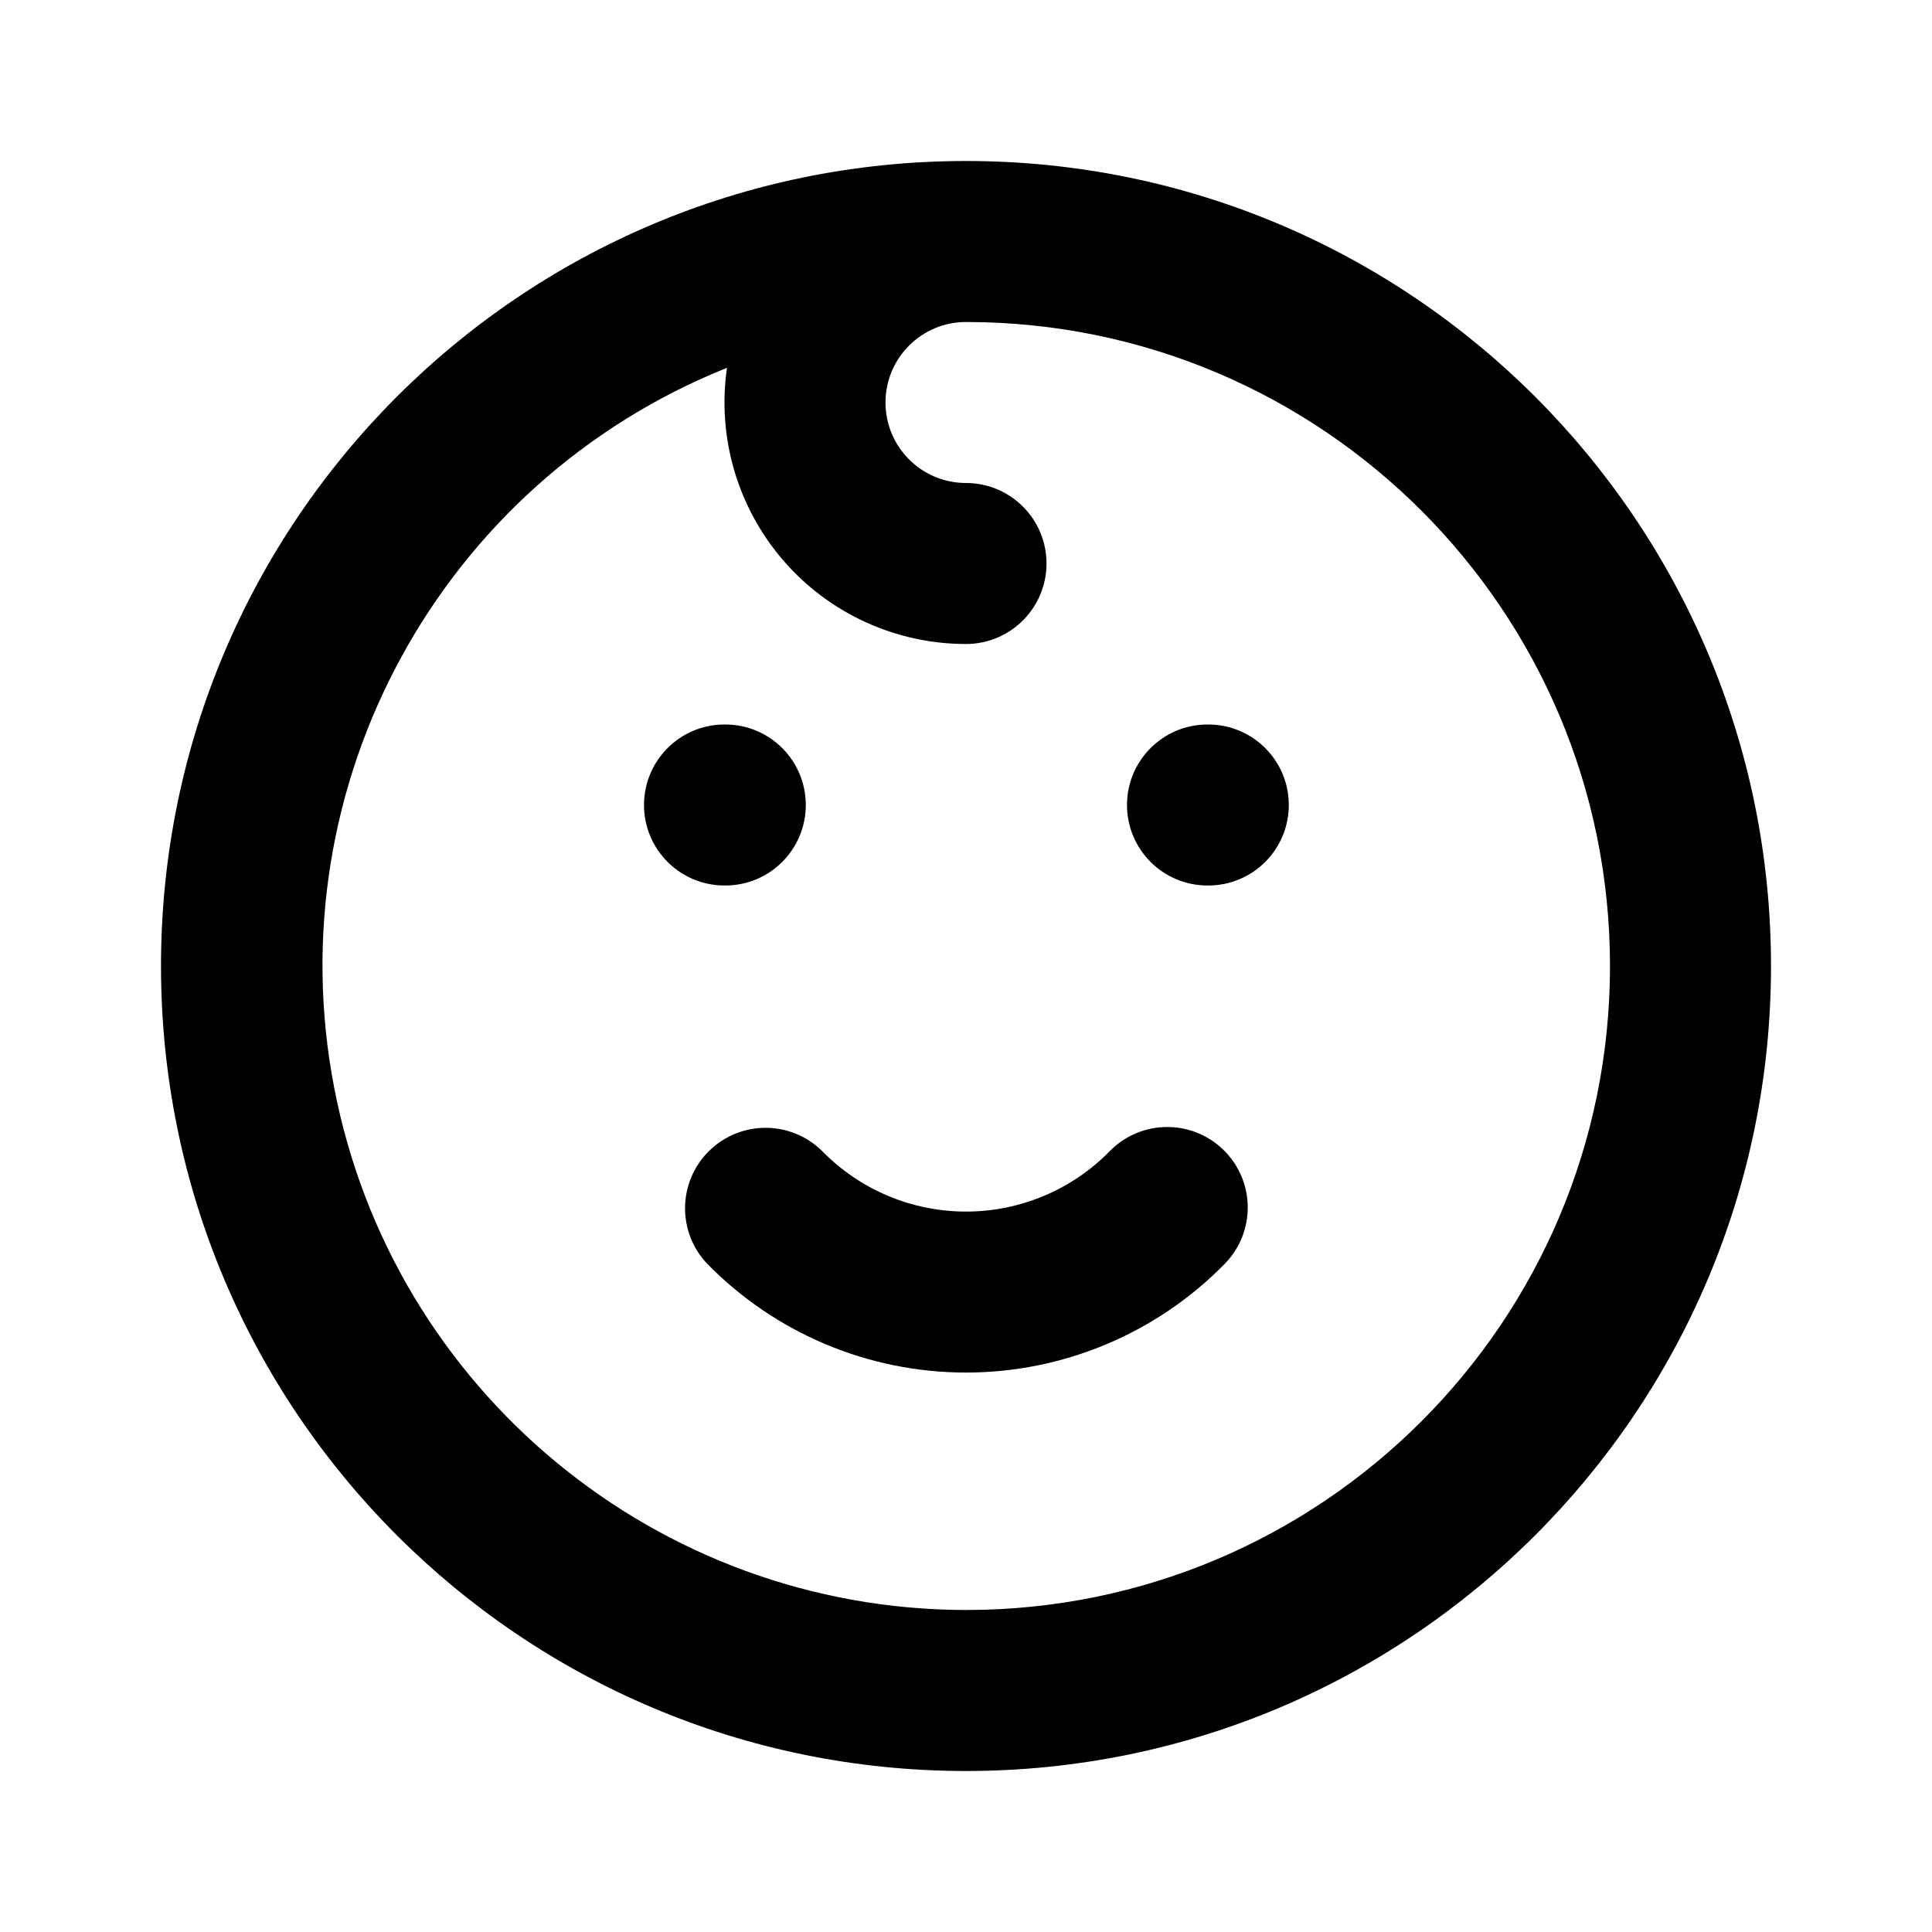
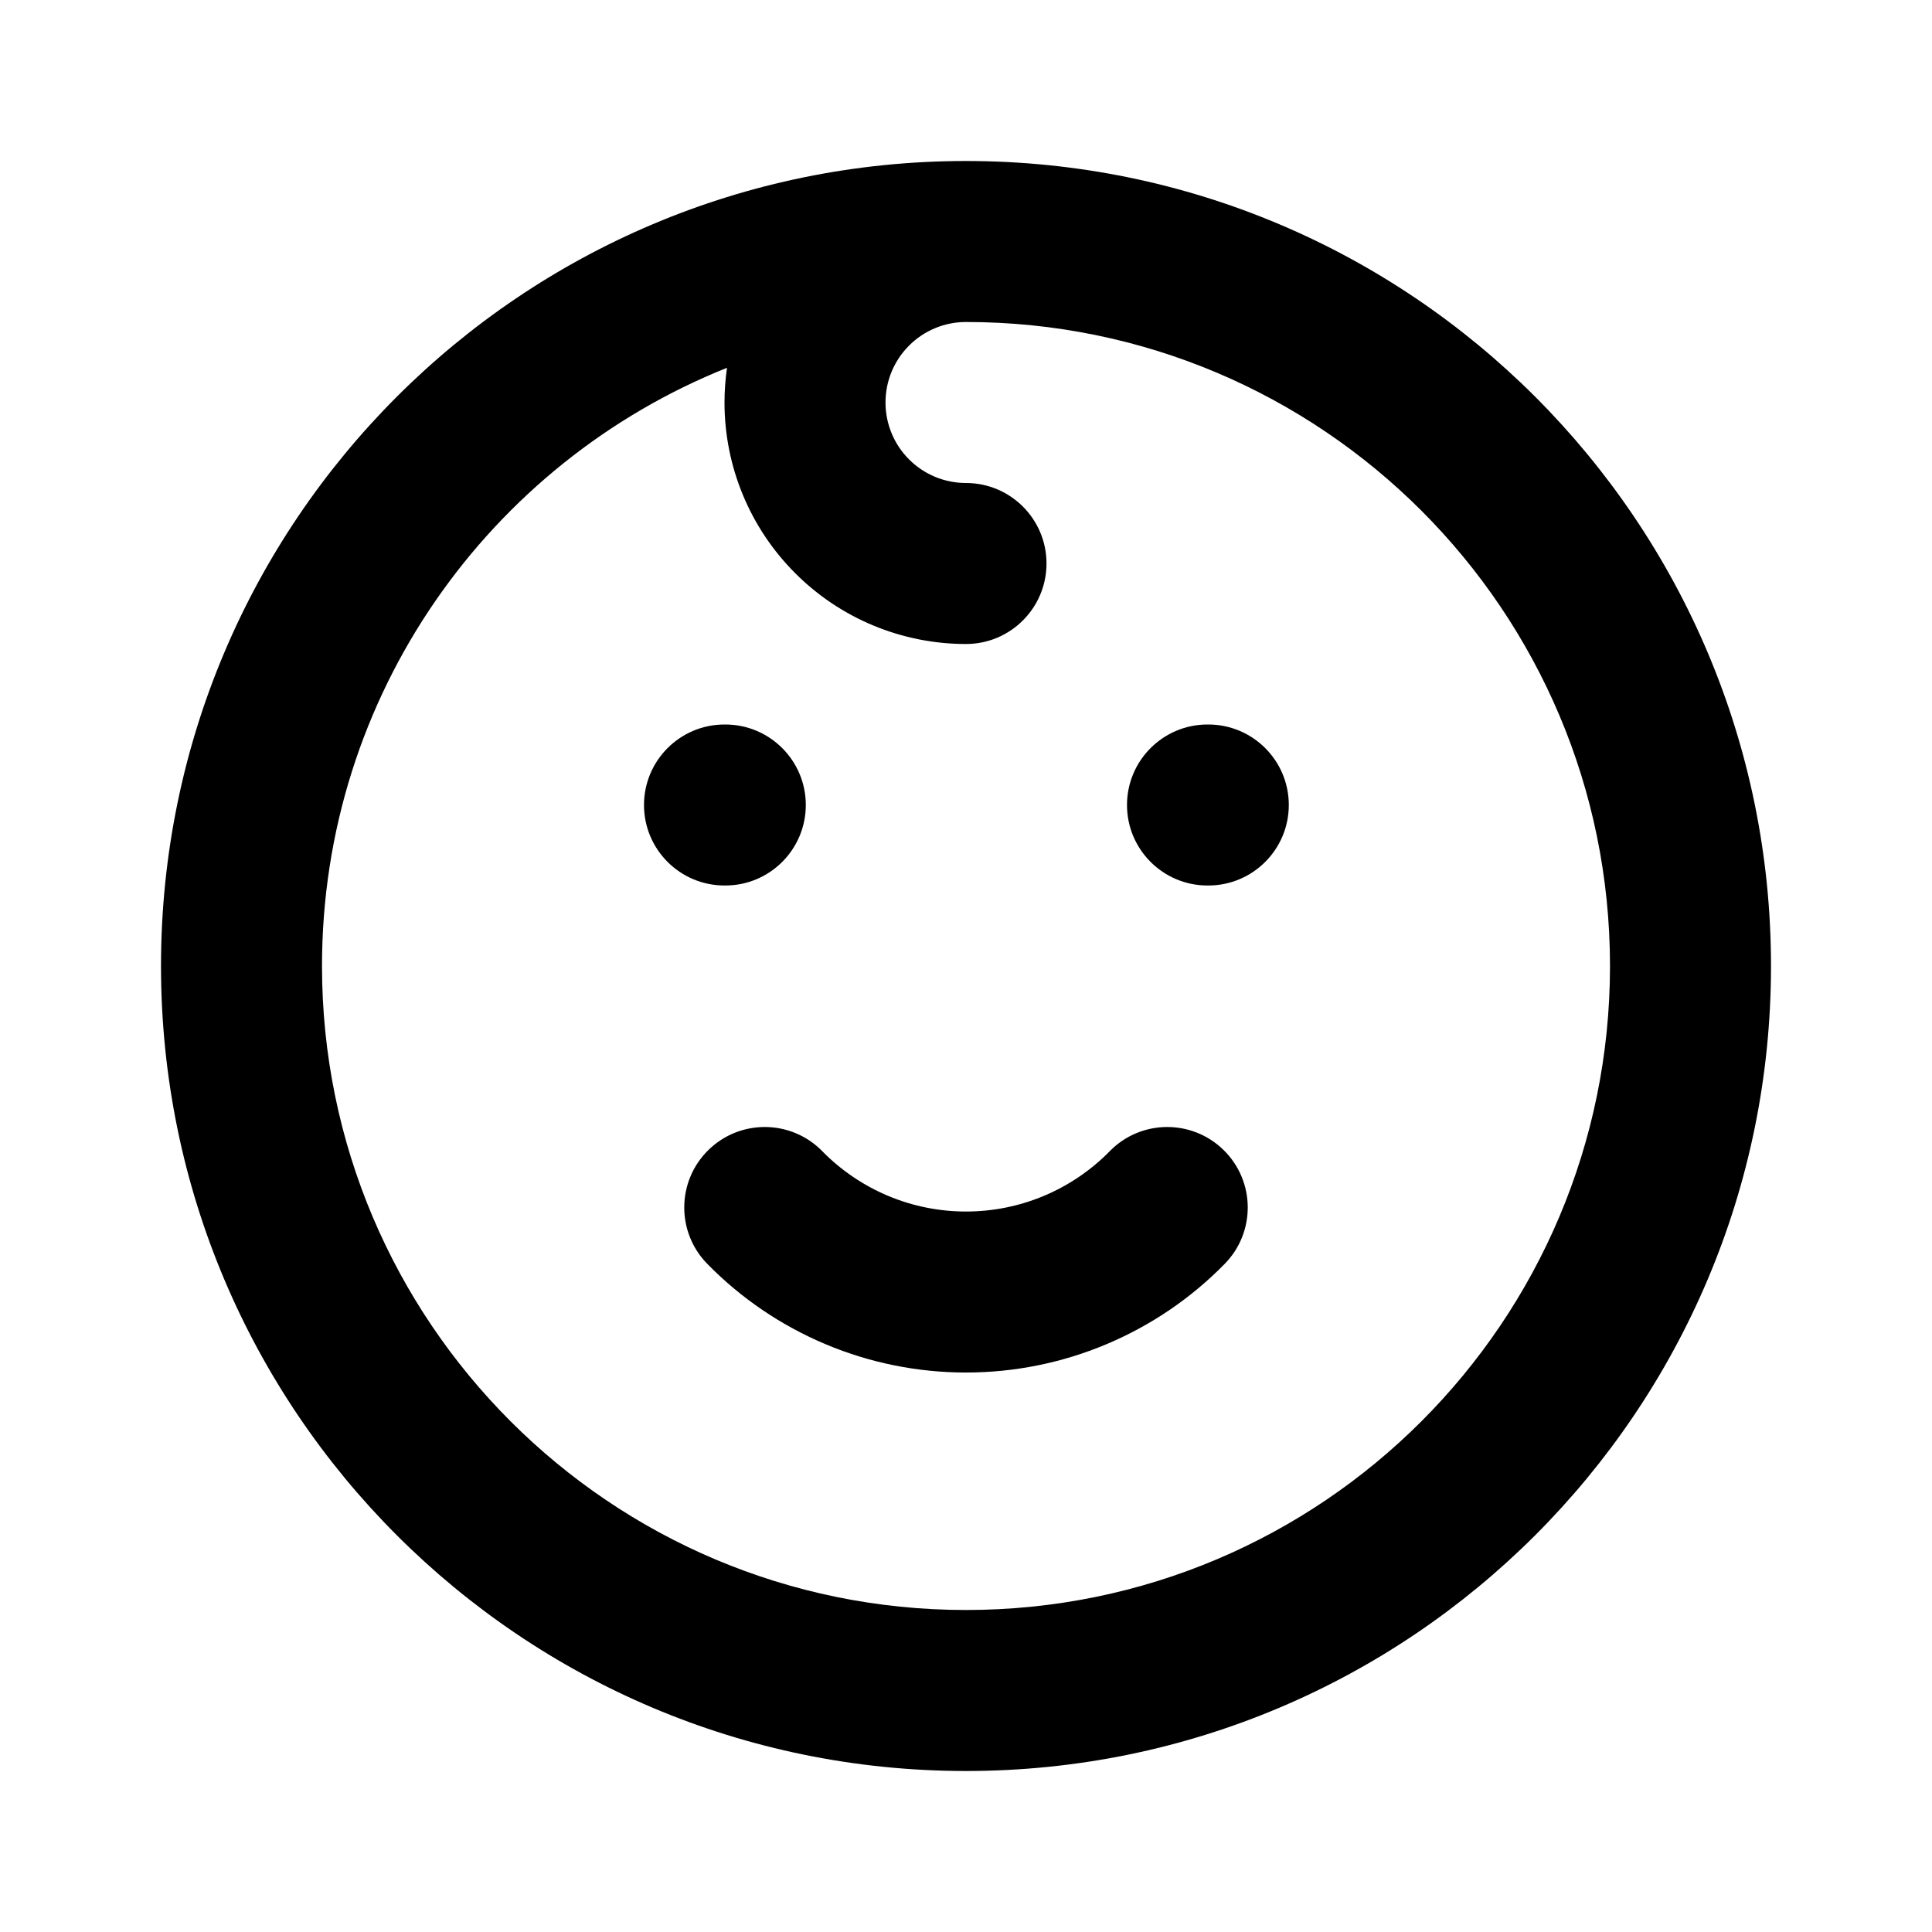
- <svg xmlns="http://www.w3.org/2000/svg" width="24" height="24" viewBox="0 0 24 24">
-   <path fill-rule="evenodd" clip-rule="evenodd" d="M9.031 4.569A8.003 8.003 0 0 0 12 20a8 8 0 1 0 0-16 1 1 0 1 0 0 2 1 1 0 1 1 0 2 3 3 0 0 1-2.969-3.431zM12 2C6.477 2 2 6.477 2 12s4.477 10 10 10 10-4.477 10-10S17.523 2 12 2zm-4 8a1 1 0 0 1 1-1h.01a1 1 0 0 1 0 2H9a1 1 0 0 1-1-1zm6 0a1 1 0 0 1 1-1h.01a1 1 0 1 1 0 2H15a1 1 0 0 1-1-1zm1.2 4.286a1 1 0 0 1 .014 1.414 4.5 4.5 0 0 1-6.428 0 1 1 0 0 1 1.428-1.4 2.5 2.5 0 0 0 3.572 0 1 1 0 0 1 1.414-.014z" />
+ <svg xmlns="http://www.w3.org/2000/svg" width="24" height="24" viewBox="0 0 24 24" fill="none">
+   <path fill-rule="evenodd" clip-rule="evenodd" d="M9.031 4.569C6.083 5.748 4 8.631 4 12C4 16.418 7.582 20 12 20C16.418 20 20 16.418 20 12C20 7.582 16.418 4 12 4C11.735 4 11.48 4.105 11.293 4.293C11.105 4.48 11 4.735 11 5C11 5.265 11.105 5.52 11.293 5.707C11.48 5.895 11.735 6 12 6C12.552 6 13 6.448 13 7C13 7.552 12.552 8 12 8C11.204 8 10.441 7.684 9.879 7.121C9.316 6.559 9 5.796 9 5C9 4.855 9.011 4.711 9.031 4.569ZM12 2C6.477 2 2 6.477 2 12C2 17.523 6.477 22 12 22C17.523 22 22 17.523 22 12C22 6.477 17.523 2 12 2ZM8 10C8 9.448 8.448 9 9 9H9.01C9.562 9 10.01 9.448 10.01 10C10.01 10.552 9.562 11 9.01 11H9C8.448 11 8 10.552 8 10ZM14 10C14 9.448 14.448 9 15 9H15.01C15.562 9 16.01 9.448 16.01 10C16.01 10.552 15.562 11 15.01 11H15C14.448 11 14 10.552 14 10ZM15.2 14.286C15.594 14.672 15.601 15.305 15.214 15.7C14.795 16.128 14.295 16.467 13.743 16.699C13.191 16.931 12.599 17.05 12 17.05C11.401 17.05 10.809 16.931 10.257 16.699C9.705 16.467 9.205 16.128 8.786 15.7C8.399 15.305 8.406 14.672 8.8 14.286C9.195 13.899 9.828 13.906 10.214 14.3C10.447 14.538 10.725 14.726 11.031 14.855C11.338 14.984 11.667 15.05 12 15.05C12.333 15.05 12.662 14.984 12.969 14.855C13.275 14.726 13.553 14.538 13.786 14.3C14.172 13.906 14.805 13.899 15.2 14.286Z" fill="black" />
</svg>
